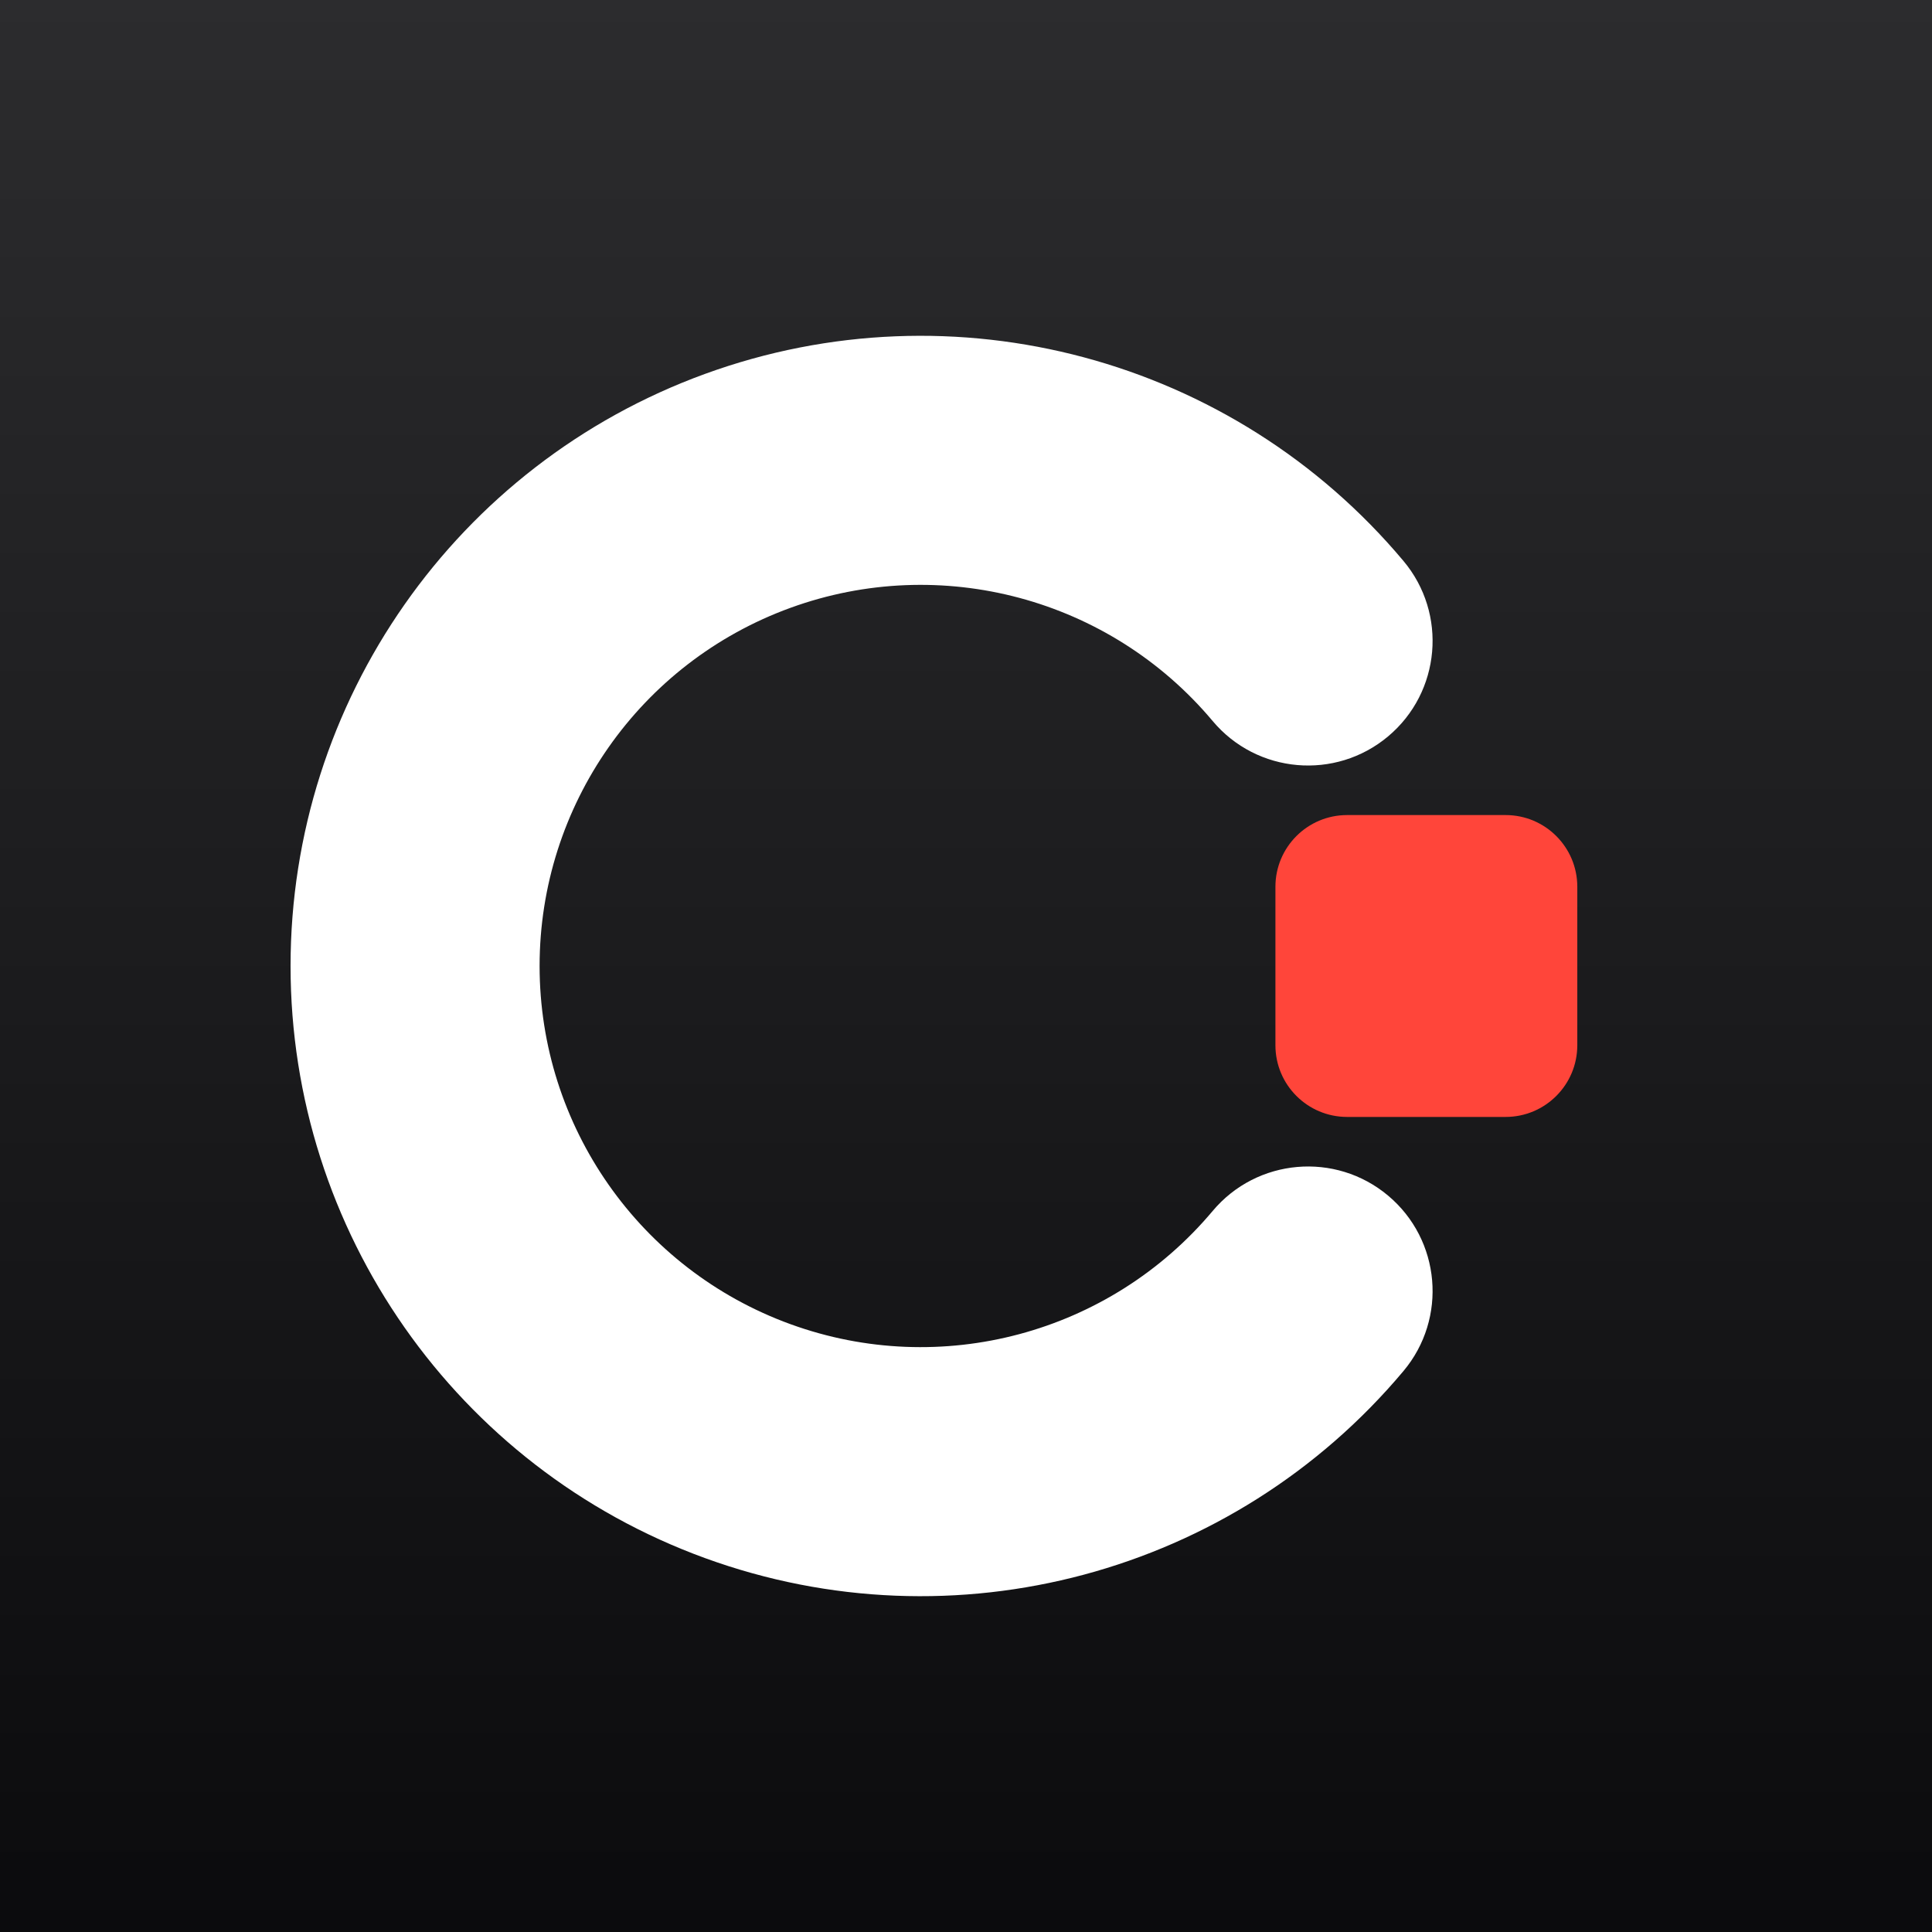
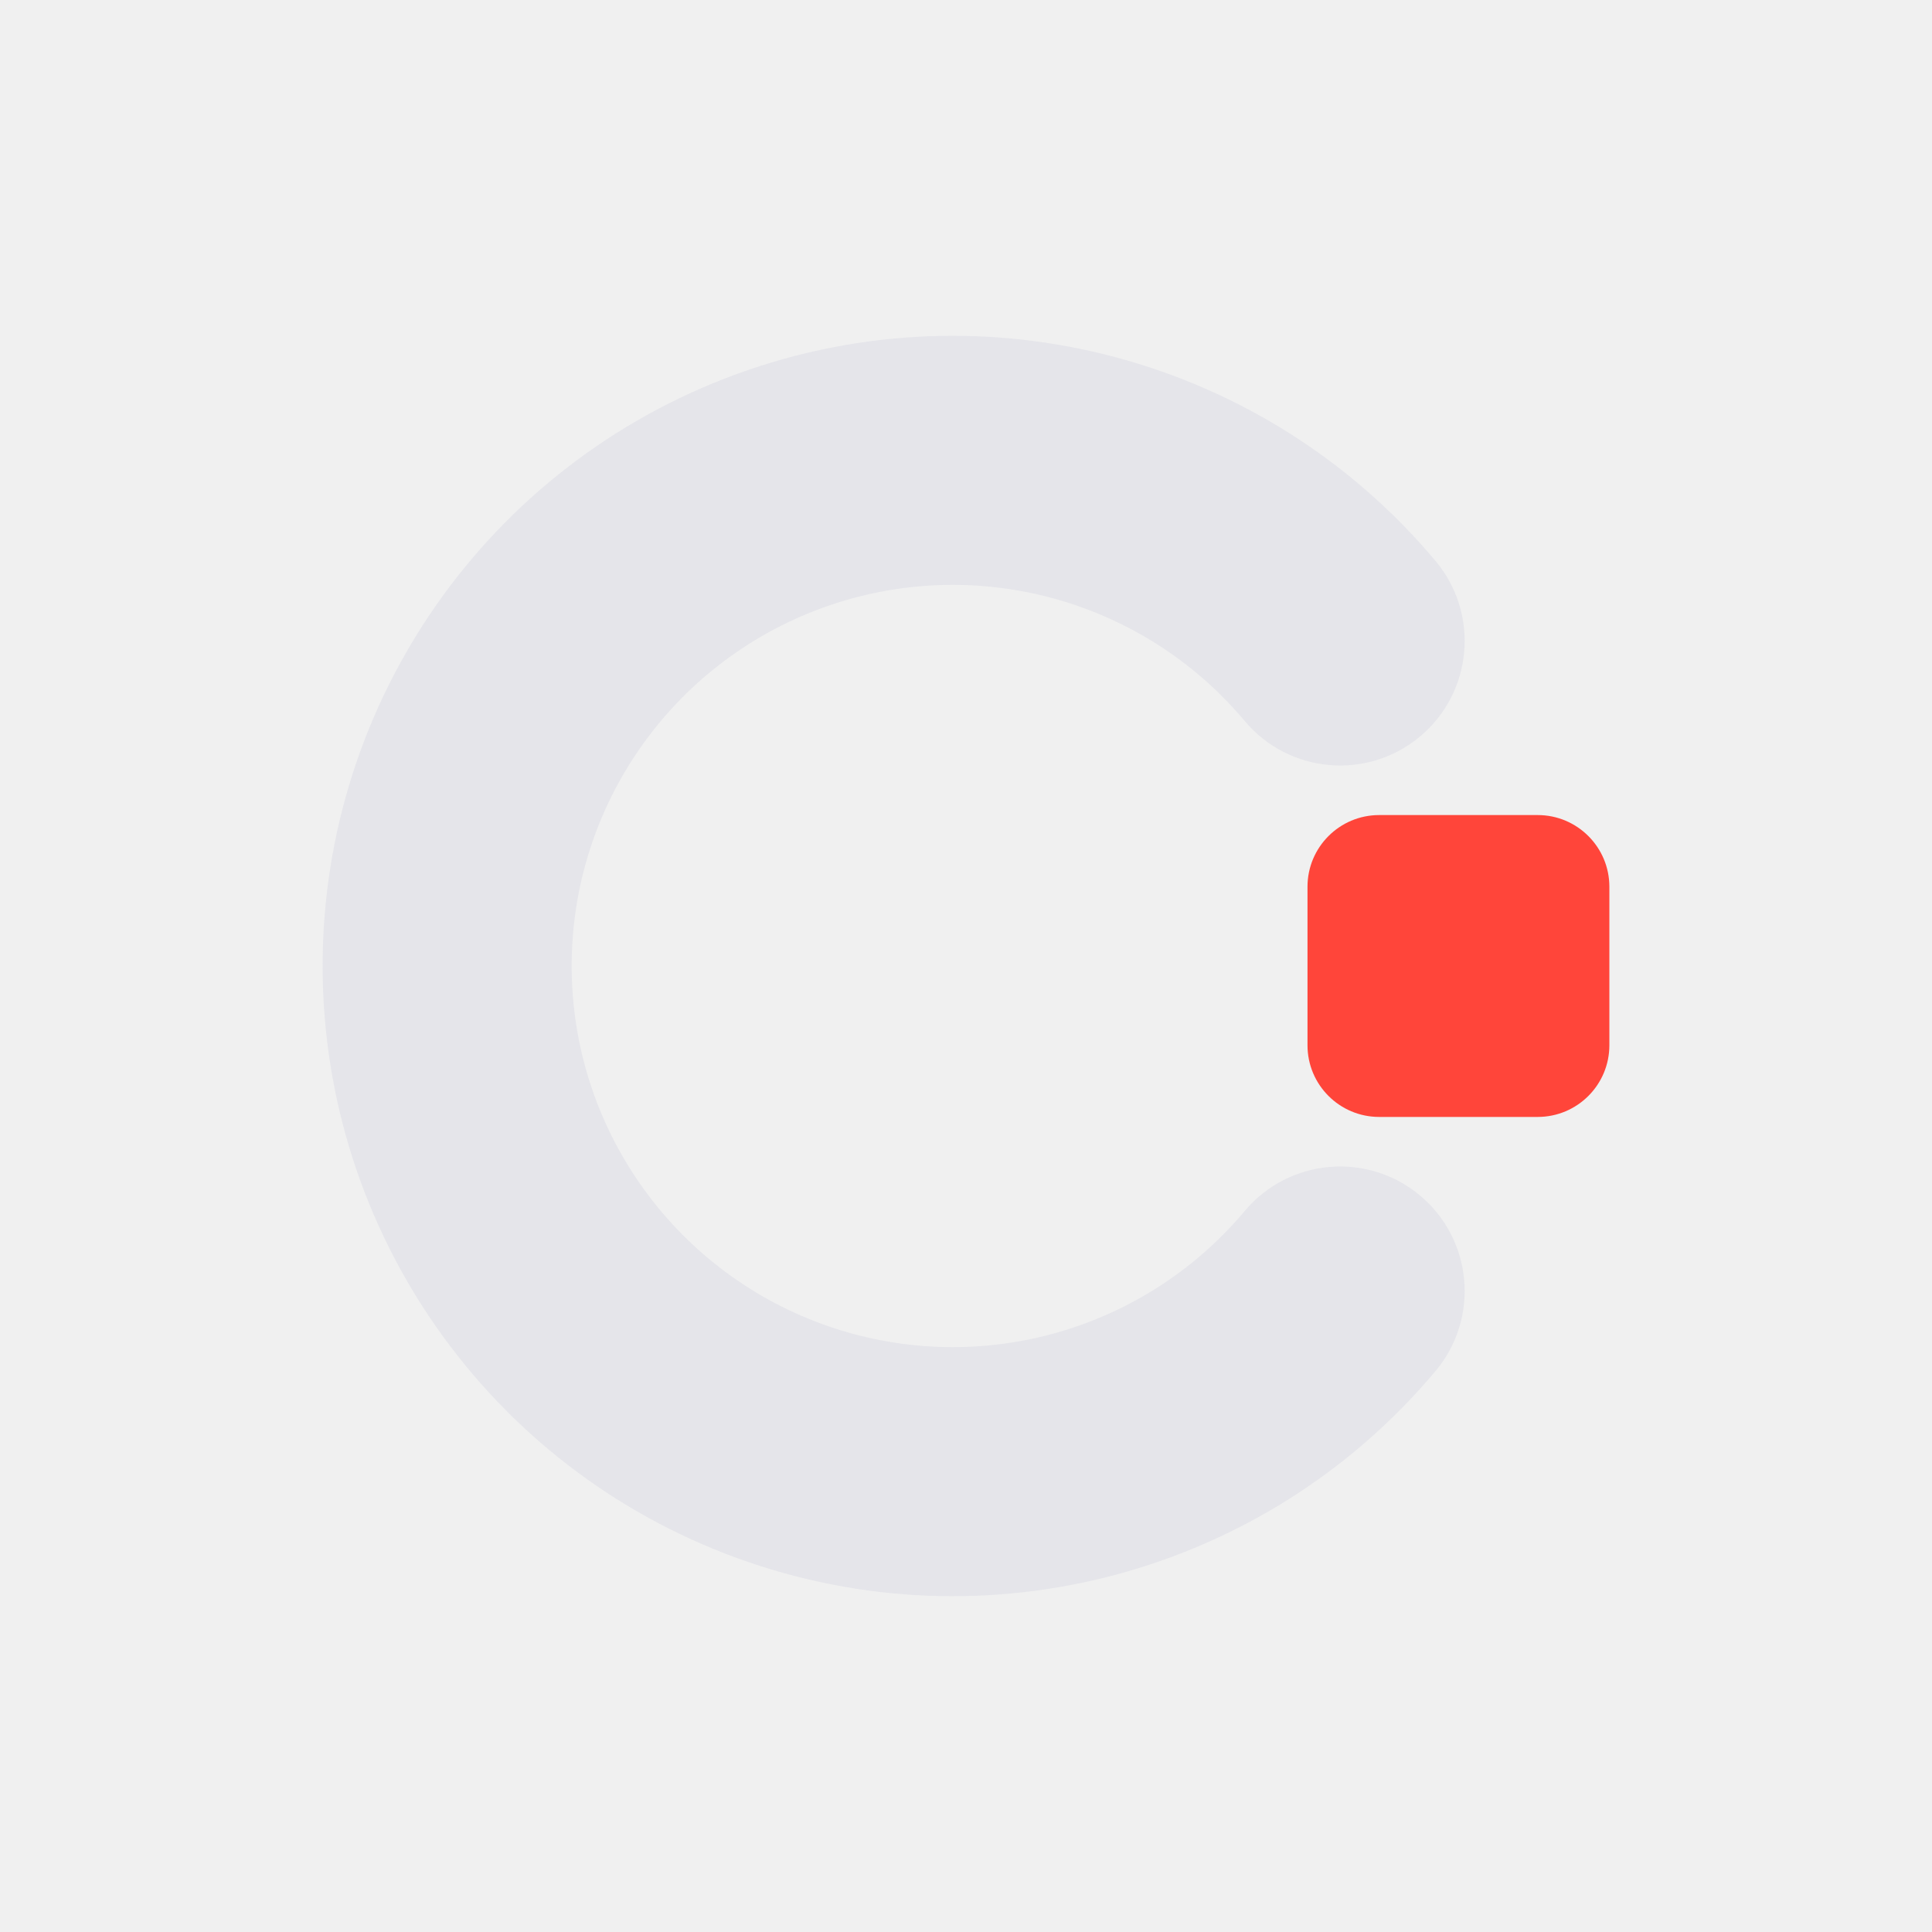
<svg xmlns="http://www.w3.org/2000/svg" width="1024" height="1024" viewBox="0 0 1024 1024">
-   <defs>
-     <linearGradient id="bgd" x1="0" y1="0" x2="0" y2="1">
-       <stop offset="0" stop-color="#2C2C2E" />
-       <stop offset="1" stop-color="#0B0B0D" />
-     </linearGradient>
-   </defs>
-   <rect x="0" y="0" width="1024" height="1024" rx="0" fill="url(#bgd)" />
-   <path transform="translate(0.0,0.0) scale(1.0)" d="M743.86 297.31 A334.0 334.0 0 1 0 743.86 726.69 A66.0 66.0 0 0 0 642.74 641.84 A202.0 202.0 0 1 1 642.74 382.16 A66.0 66.0 0 0 0 743.86 297.31 Z" fill="#FFFFFF" />
-   <g transform="translate(0.0,0.0) scale(1.0)">
-     <rect x="676" y="432" width="160" height="160" rx="38" fill="#FF453A" />
+   <g transform="translate(17.0,0)">
+     <path transform="translate(0.0,0.0) scale(1.0)" d="M743.86 297.31 A334.0 334.0 0 1 0 743.86 726.69 A66.0 66.0 0 0 0 642.74 641.84 A202.0 202.0 0 1 1 642.74 382.16 A66.0 66.0 0 0 0 743.86 297.31 Z" fill="#E5E5EA" />
+     <g transform="translate(0.0,0.0) scale(1.0)">
+       <rect x="676" y="432" width="160" height="160" rx="38" fill="#FF453A" />
+     </g>
  </g>
</svg>
